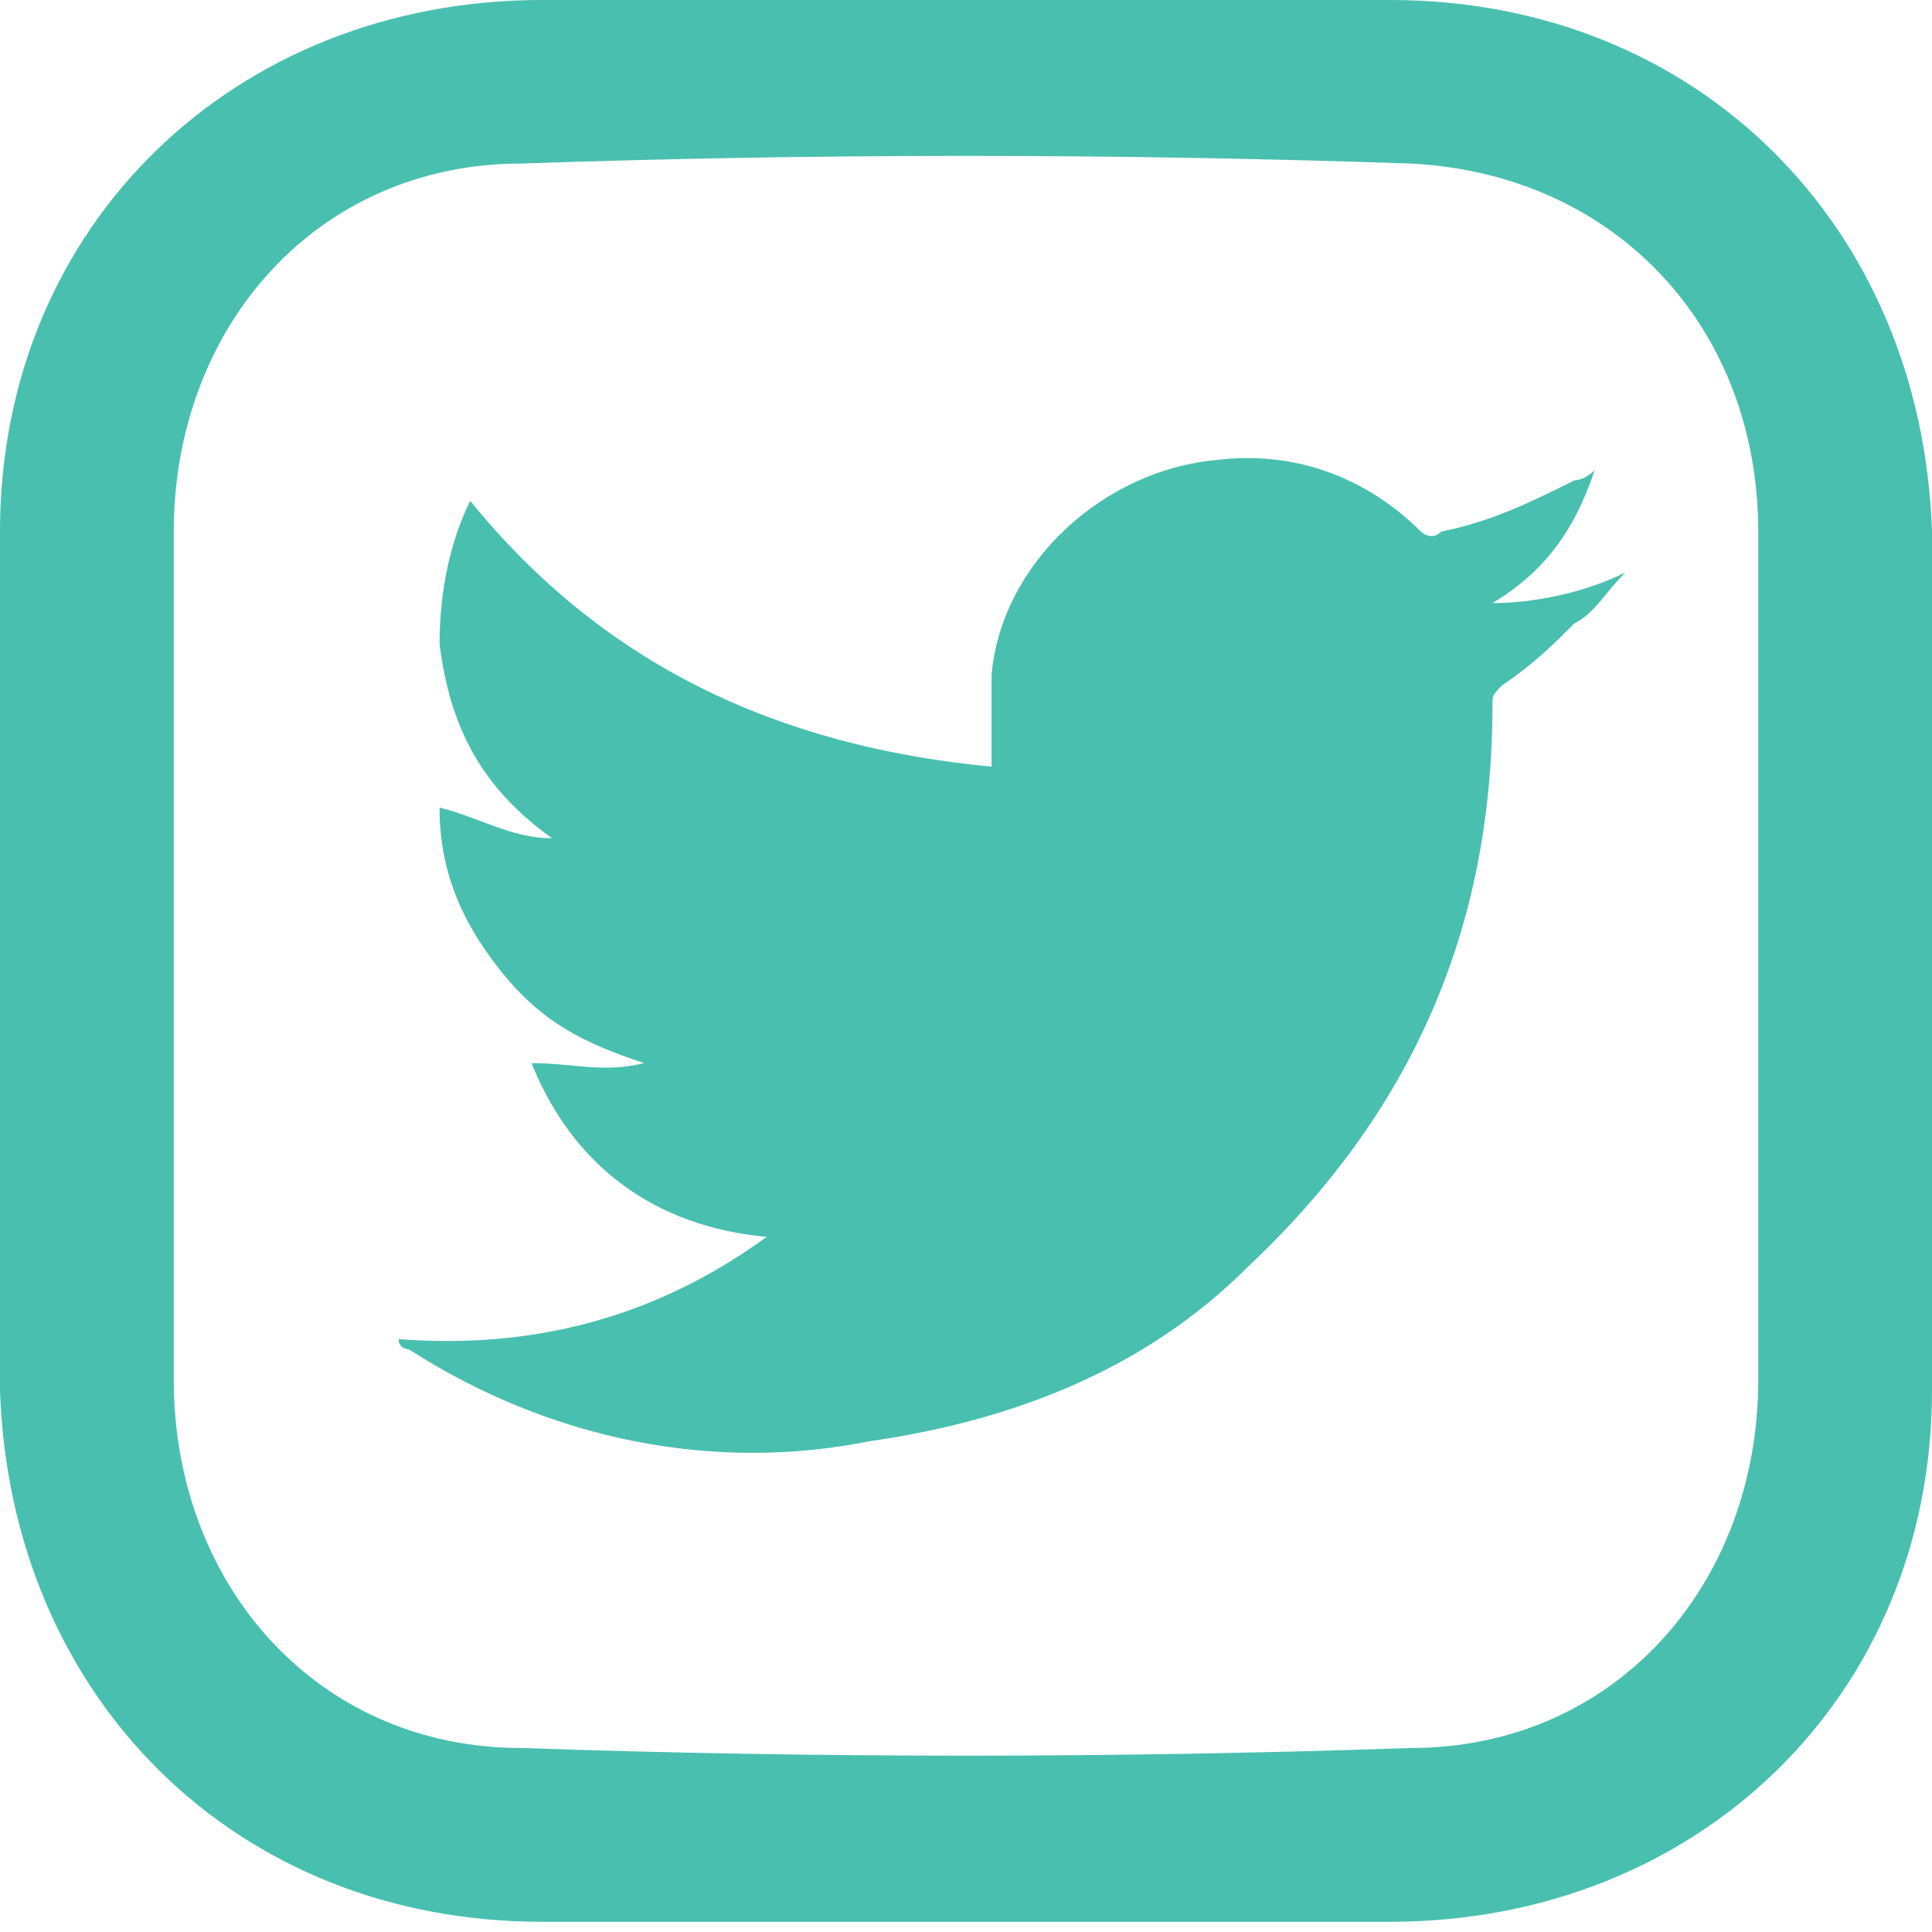
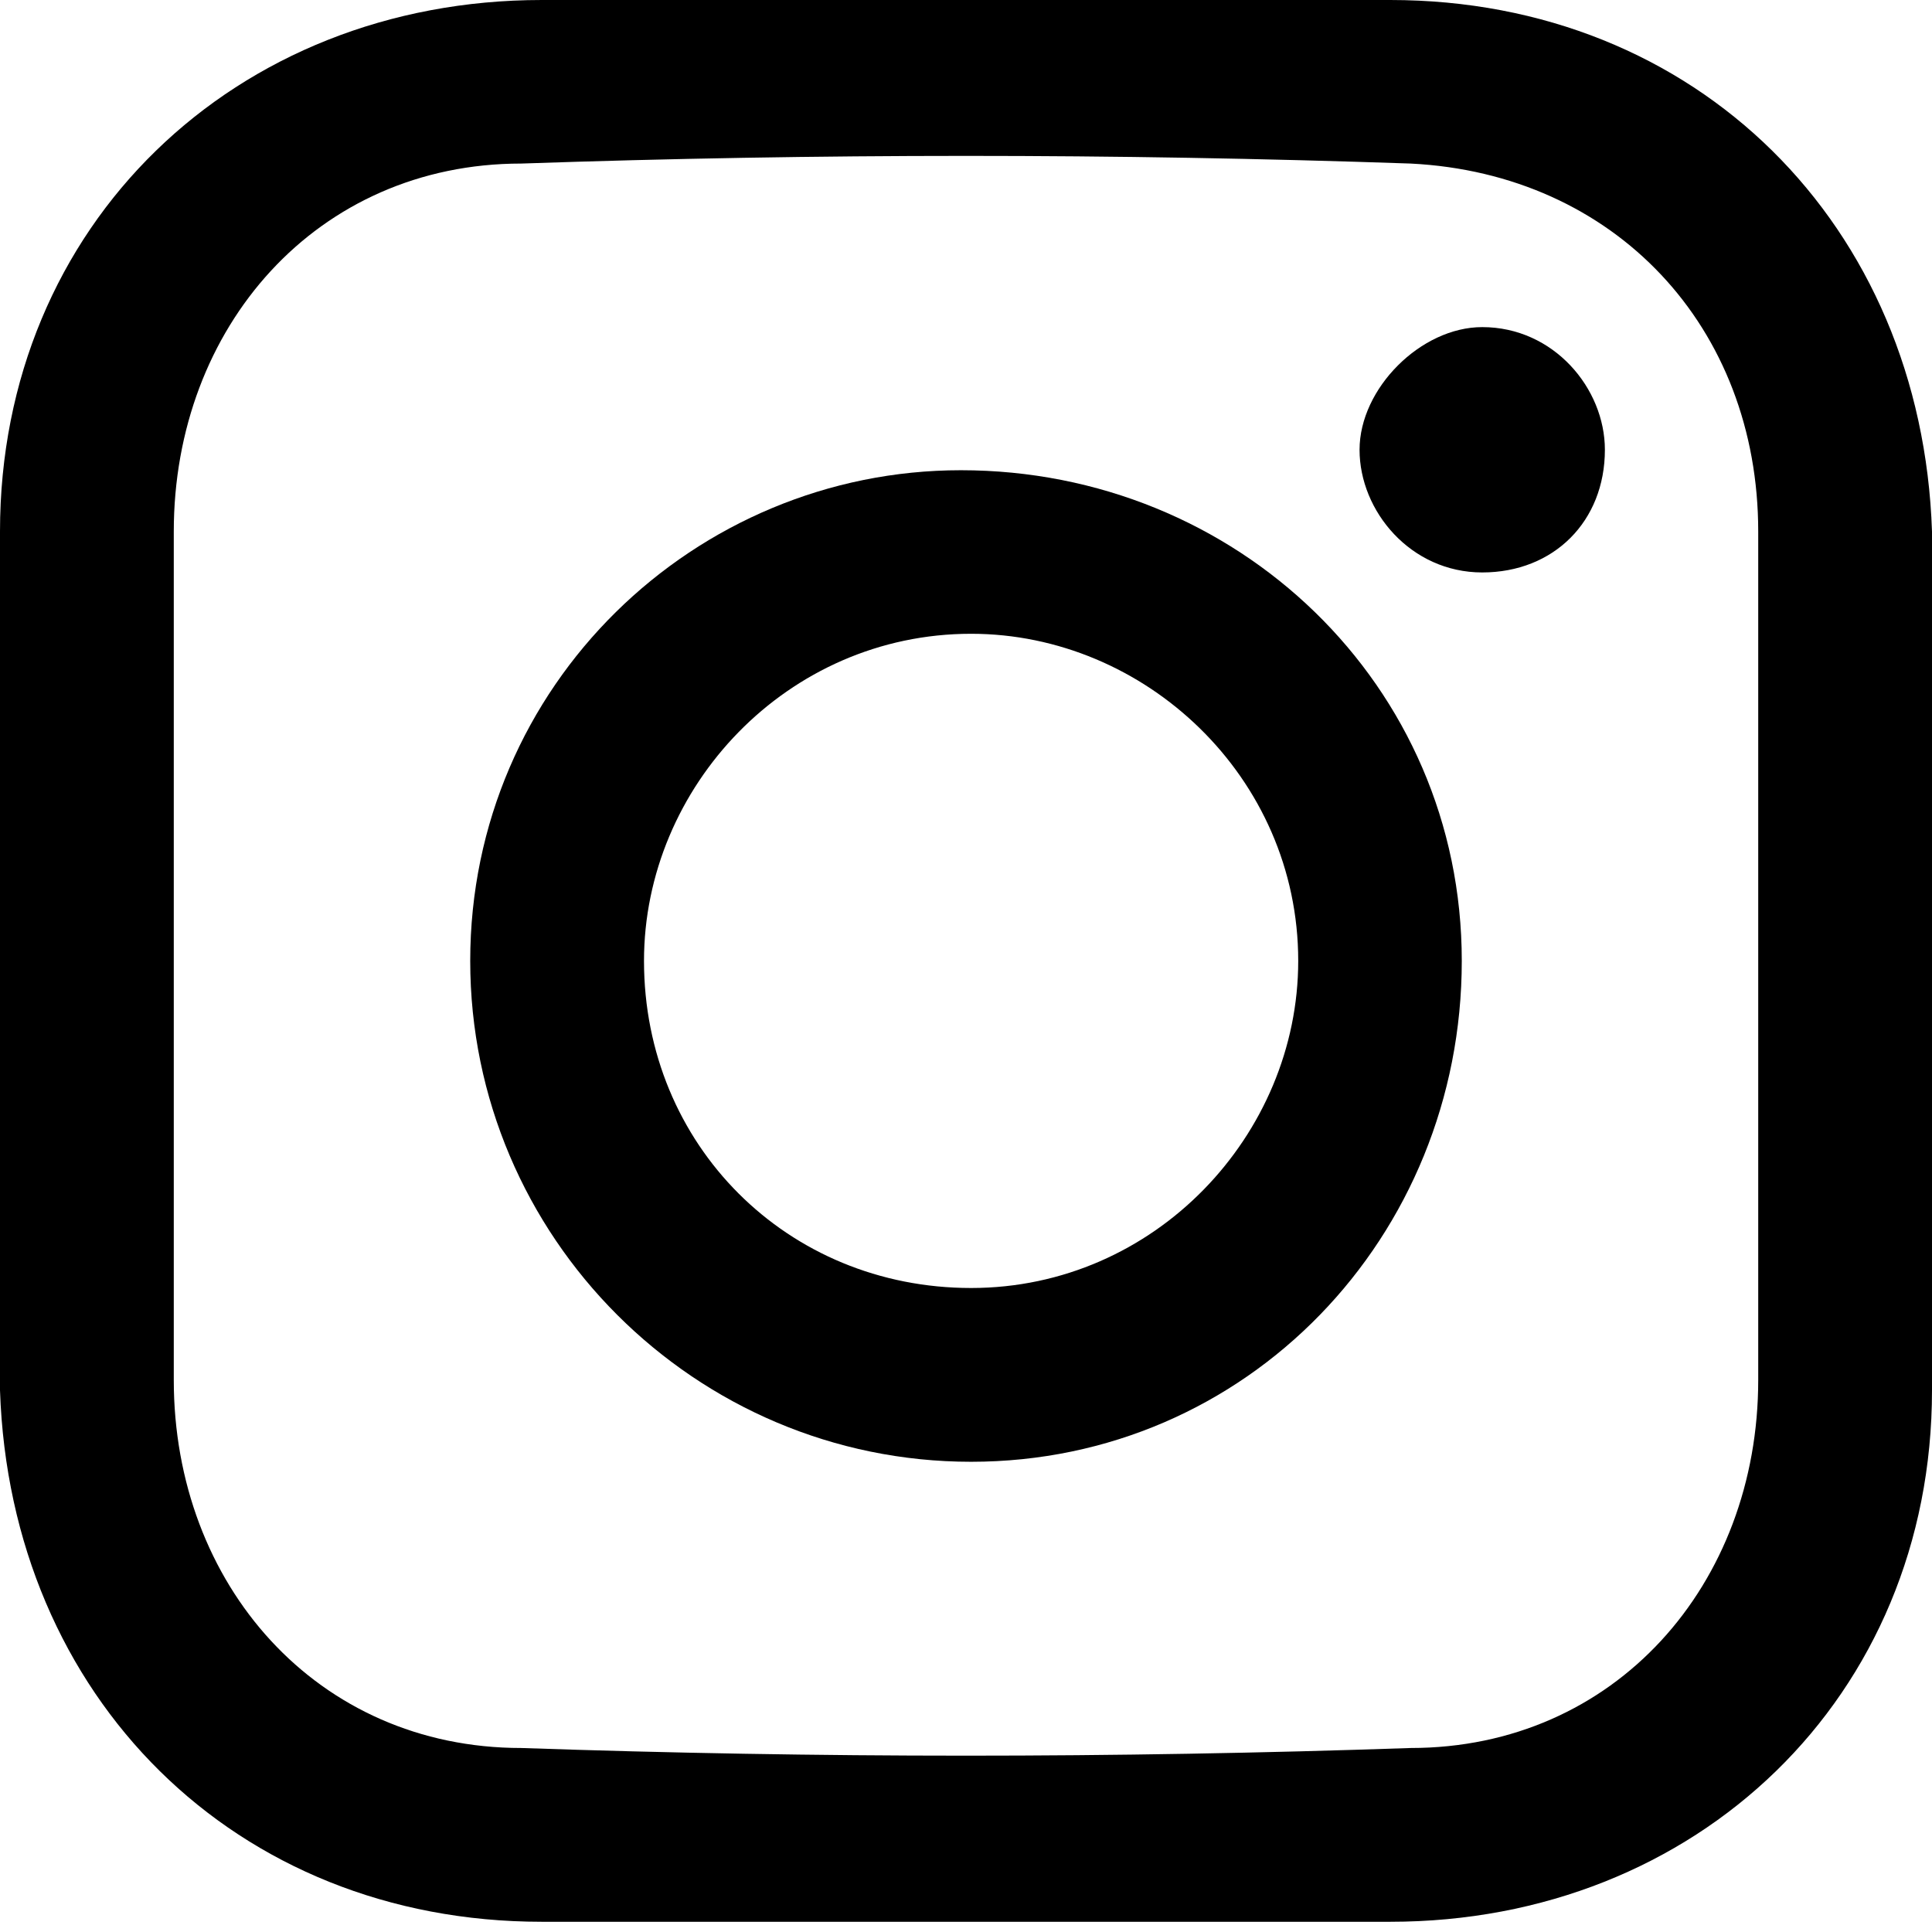
- <svg width="18" viewBox="0 0 18.9 18.9">
+ <svg width="18.9px" viewBox="0 0 18.9 18.9" preserveAspectRatio="xMidYMid meet">
  <g>
-     <path fill="#49BFB0" d="M9.5,0c1.4,0,2.8,0,4.1,0c3,0,5.2,2.2,5.3,5.2c0,2.8,0,5.6,0,8.4c0,3-2.3,5.2-5.3,5.2c-2.8,0-5.6,0-8.3,0c-3,0-5.2-2.2-5.3-5.2C0,10.8,0,8,0,5.2c0-3,2.3-5.2,5.3-5.2C6.7,0,8.1,0,9.5,0 M1.7,9.4c0,1.4,0,2.8,0,4.1c0,2,1.4,3.6,3.4,3.6c2.9,0.1,5.8,0.1,8.7,0c2,0,3.4-1.6,3.4-3.6c0-2.8,0-5.5,0-8.3c0-2-1.4-3.5-3.4-3.6c-2.9-0.1-5.8-0.1-8.7,0c-2,0-3.4,1.6-3.4,3.6C1.7,6.6,1.7,8,1.7,9.4" />
-     <path fill="#49BFB0" d="M15.9,5.6c-0.2,0.2-0.3,0.4-0.5,0.5c-0.2,0.2-0.4,0.4-0.7,0.6c-0.1,0.1-0.1,0.1-0.1,0.2c0,2.2-0.8,4-2.4,5.5c-1,1-2.3,1.5-3.7,1.7C7,14.4,5.4,14.1,4,13.2c0,0-0.1,0-0.1-0.1c0,0,0,0,0,0c1.3,0.1,2.5-0.2,3.6-1c-1.1-0.1-1.9-0.7-2.3-1.7c0.4,0,0.7,0.1,1.1,0c-0.6-0.2-1-0.4-1.4-0.9C4.5,9,4.3,8.5,4.3,7.9C4.7,8,5,8.2,5.4,8.2c-0.7-0.5-1-1.1-1.1-1.9c0-0.5,0.1-1,0.3-1.4c1.3,1.6,3,2.4,5.1,2.6c0-0.3,0-0.6,0-0.9c0.1-1.1,1.1-2,2.2-2.1c0.8-0.1,1.5,0.2,2,0.7c0,0,0.1,0.1,0.2,0c0.5-0.1,0.9-0.3,1.3-0.5c0,0,0.1,0,0.2-0.1c-0.2,0.6-0.5,1-1,1.3C15,5.9,15.5,5.8,15.9,5.6C15.9,5.6,15.9,5.6,15.9,5.6" />
+     <path class="st0" d="M9.5,0c1.4,0,2.8,0,4.1,0c3,0,5.2,2.2,5.3,5.2c0,2.8,0,5.6,0,8.4c0,3-2.3,5.2-5.3,5.2c-2.8,0-5.6,0-8.3,0   c-3,0-5.2-2.2-5.3-5.2C0,10.8,0,8,0,5.2c0-3,2.3-5.2,5.3-5.2C6.7,0,8.1,0,9.5,0 M1.7,9.4c0,1.4,0,2.8,0,4.1c0,2,1.4,3.6,3.4,3.6   c2.9,0.1,5.8,0.1,8.7,0c2,0,3.4-1.6,3.4-3.6c0-2.8,0-5.5,0-8.3c0-2-1.4-3.5-3.4-3.6c-2.9-0.1-5.8-0.1-8.7,0c-2,0-3.4,1.6-3.4,3.6   C1.7,6.6,1.7,8,1.7,9.4" />
+     <path class="st0" d="M14.3,9.4c0,2.7-2.1,4.9-4.8,4.9c-2.7,0-4.9-2.2-4.9-4.9c0-2.7,2.2-4.8,4.8-4.8C12.1,4.6,14.3,6.7,14.3,9.4    M9.5,12.6c1.8,0,3.2-1.5,3.2-3.2c0-1.8-1.5-3.2-3.2-3.2c-1.8,0-3.2,1.5-3.2,3.2C6.3,11.2,7.7,12.6,9.5,12.6" />
+     <path class="st0" d="M14.5,5.6c-0.7,0-1.2-0.6-1.2-1.2c0-0.6,0.6-1.2,1.2-1.2c0.7,0,1.2,0.6,1.2,1.2C15.7,5.1,15.2,5.6,14.5,5.6" />
  </g>
</svg>
